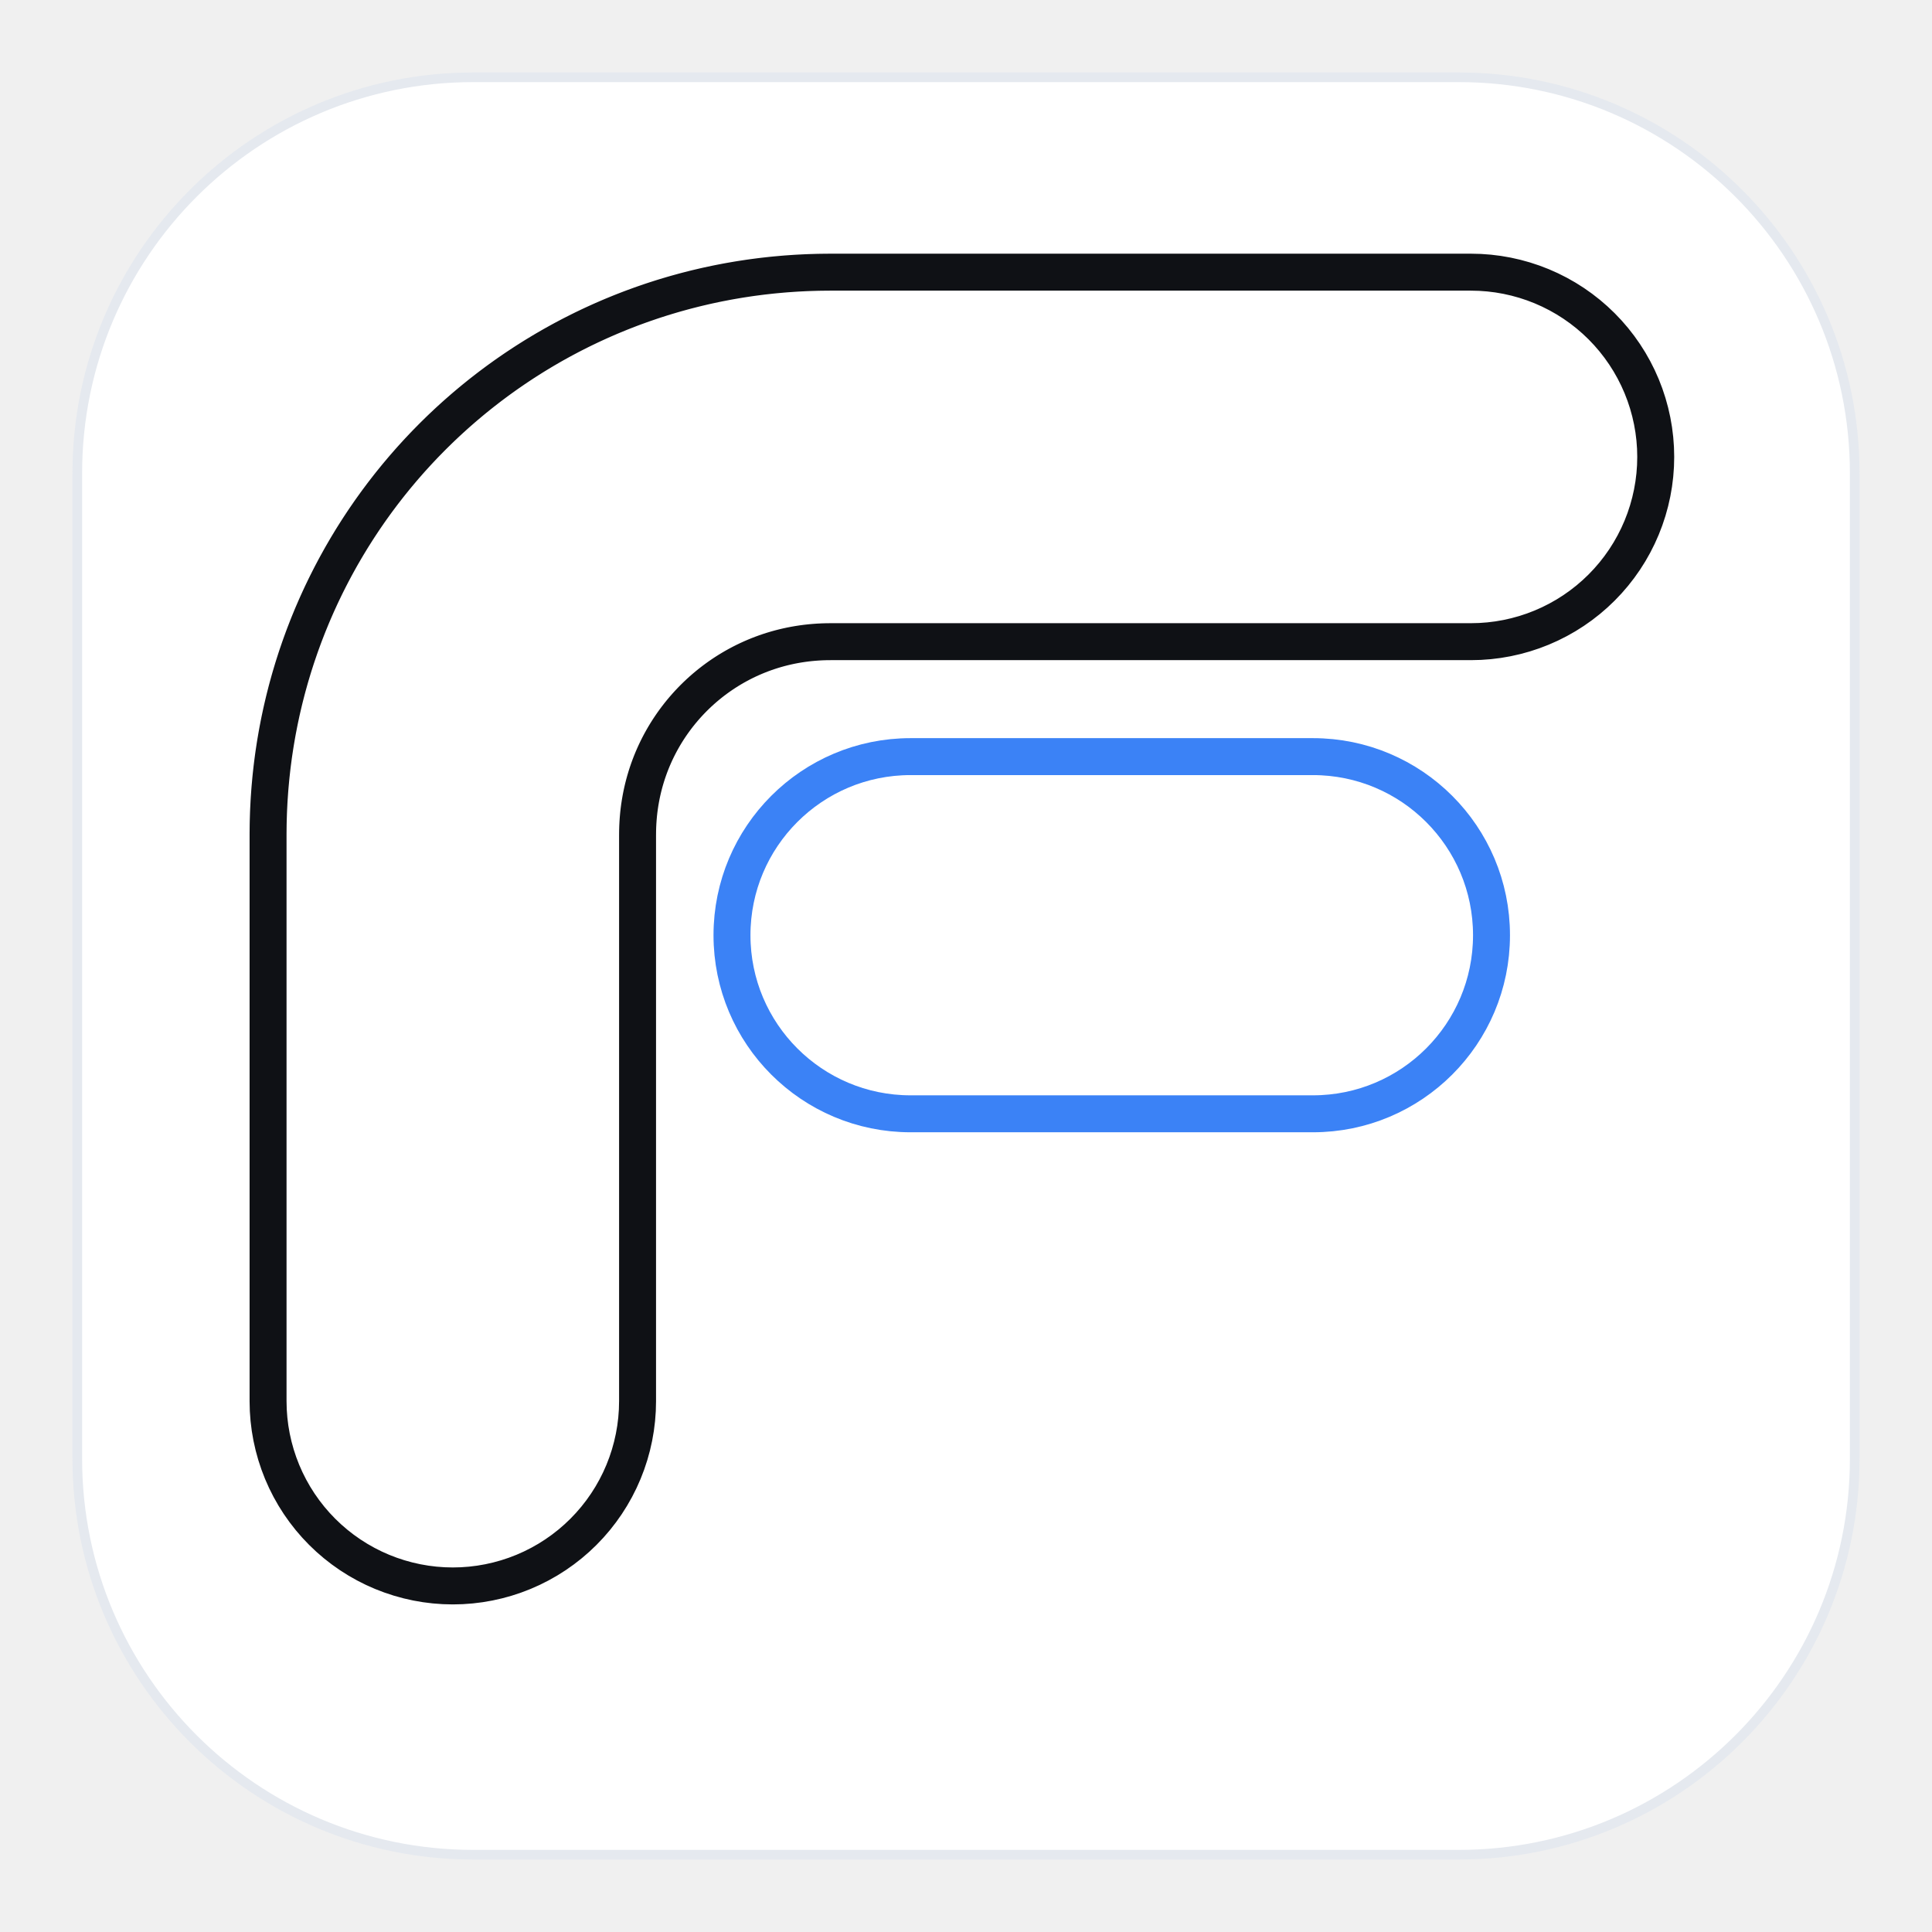
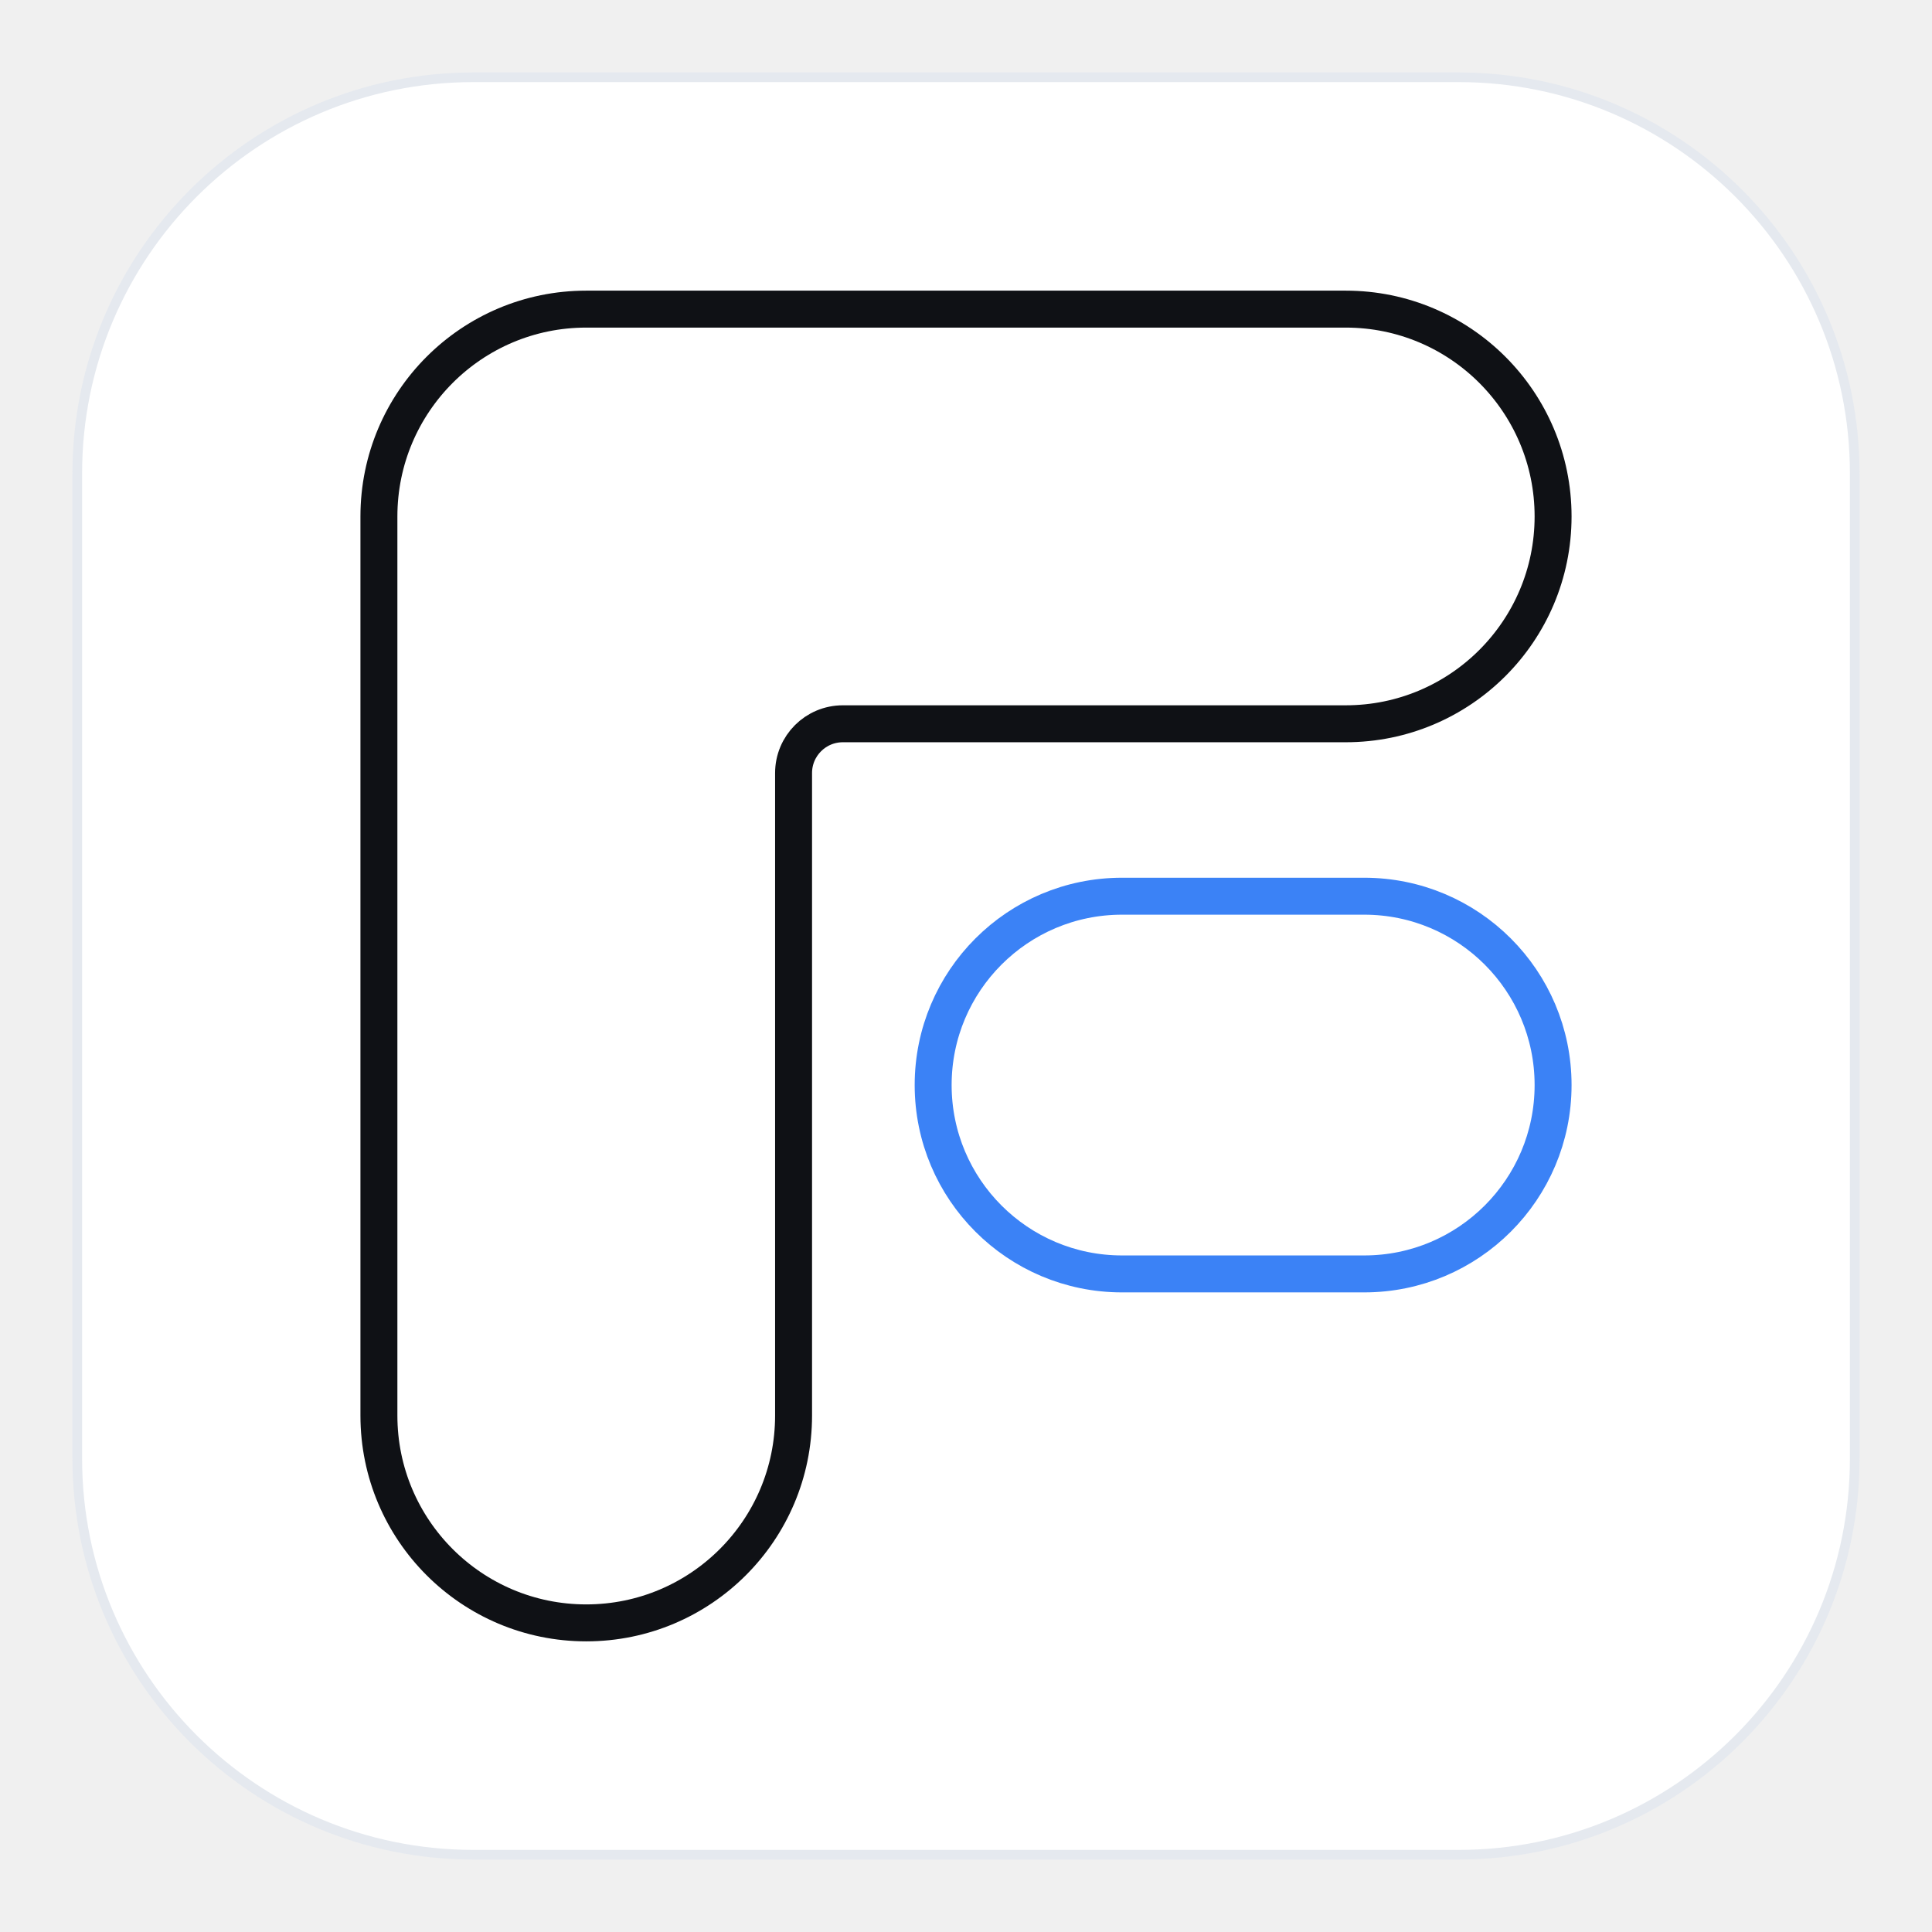
<svg xmlns="http://www.w3.org/2000/svg" viewBox="0 0 400 400" role="img" aria-label="foliquo Community app icon light">
  <rect x="16" y="16" width="368" height="368" rx="82" fill="#FFFFFF" stroke="#E5E9EF" stroke-width="2" />
  <g transform="translate(30,30) scale(.85)">
-     <path d="M 120.000,168.226 L 120.012,166.996 L 120.042,166.003 L 120.092,165.018 L 120.161,164.043 L 120.248,163.076 L 120.354,162.119 L 120.479,161.170 L 120.622,160.229 L 120.783,159.297 L 120.961,158.373 L 121.157,157.457 L 121.370,156.550 L 121.600,155.650 L 121.847,154.759 L 122.111,153.875 L 122.391,153.000 L 122.688,152.133 L 123.001,151.274 L 123.330,150.423 L 123.676,149.580 L 124.037,148.746 L 124.413,147.920 L 124.806,147.103 L 125.214,146.295 L 125.637,145.495 L 126.075,144.705 L 126.528,143.923 L 126.996,143.151 L 127.478,142.389 L 127.975,141.637 L 128.486,140.894 L 129.012,140.162 L 129.551,139.440 L 130.103,138.728 L 130.670,138.028 L 131.249,137.339 L 131.842,136.660 L 132.447,135.994 L 133.066,135.339 L 133.696,134.696 L 134.339,134.066 L 134.994,133.447 L 135.660,132.842 L 136.339,132.249 L 137.028,131.670 L 137.728,131.103 L 138.440,130.551 L 139.162,130.012 L 139.894,129.486 L 140.637,128.975 L 141.389,128.478 L 142.151,127.996 L 142.923,127.528 L 143.705,127.075 L 144.495,126.637 L 145.295,126.214 L 146.103,125.806 L 146.920,125.413 L 147.746,125.037 L 148.580,124.676 L 149.423,124.330 L 150.274,124.001 L 151.133,123.688 L 152.000,123.391 L 152.875,123.111 L 153.759,122.847 L 154.650,122.600 L 155.550,122.370 L 156.457,122.157 L 157.373,121.961 L 158.297,121.783 L 159.229,121.622 L 160.170,121.479 L 161.119,121.354 L 162.076,121.248 L 163.043,121.161 L 164.018,121.092 L 165.003,121.042 L 165.996,121.012 L 167.226,121.000 L 323.000,121.000 L 325.208,120.946 L 327.411,120.783 L 329.603,120.513 L 331.779,120.135 L 333.934,119.651 L 336.063,119.062 L 338.160,118.369 L 340.221,117.575 L 342.240,116.680 L 344.213,115.686 L 346.135,114.598 L 348.001,113.416 L 349.806,112.144 L 351.548,110.785 L 353.220,109.343 L 354.820,107.820 L 356.343,106.220 L 357.785,104.548 L 359.144,102.806 L 360.416,101.001 L 361.598,99.135 L 362.686,97.213 L 363.680,95.240 L 364.575,93.221 L 365.369,91.160 L 366.062,89.063 L 366.651,86.934 L 367.135,84.779 L 367.513,82.603 L 367.783,80.411 L 367.946,78.208 L 368.000,76.000 L 367.946,73.792 L 367.783,71.589 L 367.513,69.397 L 367.135,67.221 L 366.651,65.066 L 366.062,62.937 L 365.369,60.840 L 364.575,58.779 L 363.680,56.760 L 362.686,54.787 L 361.598,52.865 L 360.416,50.999 L 359.144,49.194 L 357.785,47.452 L 356.343,45.780 L 354.820,44.180 L 353.220,42.657 L 351.548,41.215 L 349.806,39.856 L 348.001,38.584 L 346.135,37.402 L 344.213,36.314 L 342.240,35.320 L 340.221,34.425 L 338.160,33.631 L 336.063,32.938 L 333.934,32.349 L 331.779,31.865 L 329.603,31.487 L 327.411,31.217 L 325.208,31.054 L 323.000,31.000 L 167.000,31.000 L 166.548,31.002 L 164.640,31.021 L 163.736,31.040 L 161.838,31.097 L 160.934,31.133 L 159.046,31.228 L 158.143,31.283 L 156.266,31.415 L 155.365,31.488 L 153.498,31.657 L 152.599,31.747 L 150.744,31.953 L 149.847,32.062 L 148.003,32.304 L 147.110,32.430 L 145.278,32.709 L 144.389,32.853 L 142.569,33.166 L 141.684,33.328 L 139.877,33.677 L 138.996,33.856 L 137.202,34.239 L 136.326,34.436 L 134.546,34.854 L 133.675,35.067 L 131.909,35.519 L 131.044,35.750 L 129.291,36.235 L 128.433,36.482 L 126.695,37.002 L 125.843,37.265 L 124.120,37.817 L 123.275,38.097 L 121.567,38.682 L 120.729,38.978 L 119.036,39.595 L 118.207,39.906 L 116.530,40.555 L 115.708,40.883 L 114.047,41.563 L 113.233,41.906 L 111.589,42.618 L 110.784,42.976 L 109.157,43.718 L 108.360,44.091 L 106.750,44.864 L 105.963,45.252 L 104.371,46.055 L 103.592,46.457 L 102.018,47.290 L 101.249,47.707 L 99.693,48.569 L 98.933,49.000 L 97.397,49.891 L 96.647,50.336 L 95.129,51.255 L 94.389,51.714 L 92.891,52.662 L 92.161,53.134 L 90.683,54.110 L 89.963,54.595 L 88.505,55.599 L 87.795,56.097 L 86.358,57.128 L 85.659,57.640 L 84.243,58.697 L 83.555,59.222 L 82.160,60.305 L 81.482,60.843 L 80.109,61.953 L 79.443,62.502 L 78.092,63.638 L 77.436,64.200 L 76.108,65.361 L 75.463,65.935 L 74.158,67.121 L 73.524,67.708 L 72.242,68.918 L 71.620,69.517 L 70.362,70.752 L 69.752,71.362 L 68.517,72.620 L 67.918,73.242 L 66.708,74.524 L 66.121,75.158 L 64.935,76.463 L 64.361,77.108 L 63.200,78.436 L 62.638,79.092 L 61.502,80.443 L 60.953,81.109 L 59.843,82.482 L 59.305,83.160 L 58.222,84.555 L 57.697,85.243 L 56.640,86.659 L 56.128,87.358 L 55.097,88.795 L 54.599,89.505 L 53.595,90.963 L 53.110,91.683 L 52.134,93.161 L 51.662,93.891 L 50.714,95.389 L 50.255,96.129 L 49.336,97.647 L 48.891,98.397 L 48.000,99.933 L 47.569,100.693 L 46.707,102.249 L 46.290,103.018 L 45.457,104.592 L 45.055,105.371 L 44.252,106.963 L 43.864,107.750 L 43.091,109.360 L 42.718,110.157 L 41.976,111.784 L 41.618,112.589 L 40.906,114.233 L 40.563,115.047 L 39.883,116.708 L 39.555,117.530 L 38.906,119.207 L 38.595,120.036 L 37.978,121.729 L 37.682,122.567 L 37.097,124.275 L 36.817,125.120 L 36.265,126.843 L 36.002,127.695 L 35.482,129.433 L 35.235,130.291 L 34.750,132.044 L 34.519,132.909 L 34.067,134.675 L 33.854,135.546 L 33.436,137.326 L 33.239,138.202 L 32.856,139.996 L 32.677,140.877 L 32.328,142.684 L 32.166,143.569 L 31.853,145.389 L 31.709,146.278 L 31.430,148.110 L 31.304,149.003 L 31.062,150.847 L 30.953,151.744 L 30.747,153.599 L 30.657,154.498 L 30.488,156.365 L 30.415,157.266 L 30.283,159.143 L 30.228,160.046 L 30.133,161.934 L 30.097,162.838 L 30.040,164.736 L 30.021,165.640 L 30.002,167.548 L 30.000,168.000 L 30.000,306.000 L 30.054,308.208 L 30.217,310.411 L 30.487,312.603 L 30.865,314.779 L 31.349,316.934 L 31.938,319.063 L 32.631,321.160 L 33.425,323.221 L 34.320,325.240 L 35.314,327.213 L 36.402,329.135 L 37.584,331.001 L 38.856,332.806 L 40.215,334.548 L 41.657,336.220 L 43.180,337.820 L 44.780,339.343 L 46.452,340.785 L 48.194,342.144 L 49.999,343.416 L 51.865,344.598 L 53.787,345.686 L 55.760,346.680 L 57.779,347.575 L 59.840,348.369 L 61.937,349.062 L 64.066,349.651 L 66.221,350.135 L 68.397,350.513 L 70.589,350.783 L 72.792,350.946 L 75.000,351.000 L 77.208,350.946 L 79.411,350.783 L 81.603,350.513 L 83.779,350.135 L 85.934,349.651 L 88.063,349.062 L 90.160,348.369 L 92.221,347.575 L 94.240,346.680 L 96.213,345.686 L 98.135,344.598 L 100.001,343.416 L 101.806,342.144 L 103.548,340.785 L 105.220,339.343 L 106.820,337.820 L 108.343,336.220 L 109.785,334.548 L 111.144,332.806 L 112.416,331.001 L 113.598,329.135 L 114.686,327.213 L 115.680,325.240 L 116.575,323.221 L 117.369,321.160 L 118.062,319.063 L 118.651,316.934 L 119.135,314.779 L 119.513,312.603 L 119.783,310.411 L 119.946,308.208 L 120.000,306.000 L 120.000,168.226 Z" fill="none" stroke="#0F1115" stroke-width="9" stroke-linecap="round" stroke-linejoin="round" />
-     <rect x="143" y="149" width="185" height="87" rx="43.5" fill="none" stroke="#3B82F6" stroke-width="9" />
+     <path d="M 107.5 40 H 292.5 A 50.5 50.5 0 0 1 292.5 141 H 170 A 12 12 0 0 0 158 153 V 309.5 A 50.5 50.5 0 0 1 57 309.5 V 90.5 A 50.5 50.5 0 0 1 107.5 40 Z" fill="none" stroke="#0F1115" stroke-width="9" stroke-linecap="round" stroke-linejoin="round" />
+     <rect x="192" y="183" width="151" height="92" rx="46" fill="none" stroke="#3B82F6" stroke-width="9" />
  </g>
</svg>
